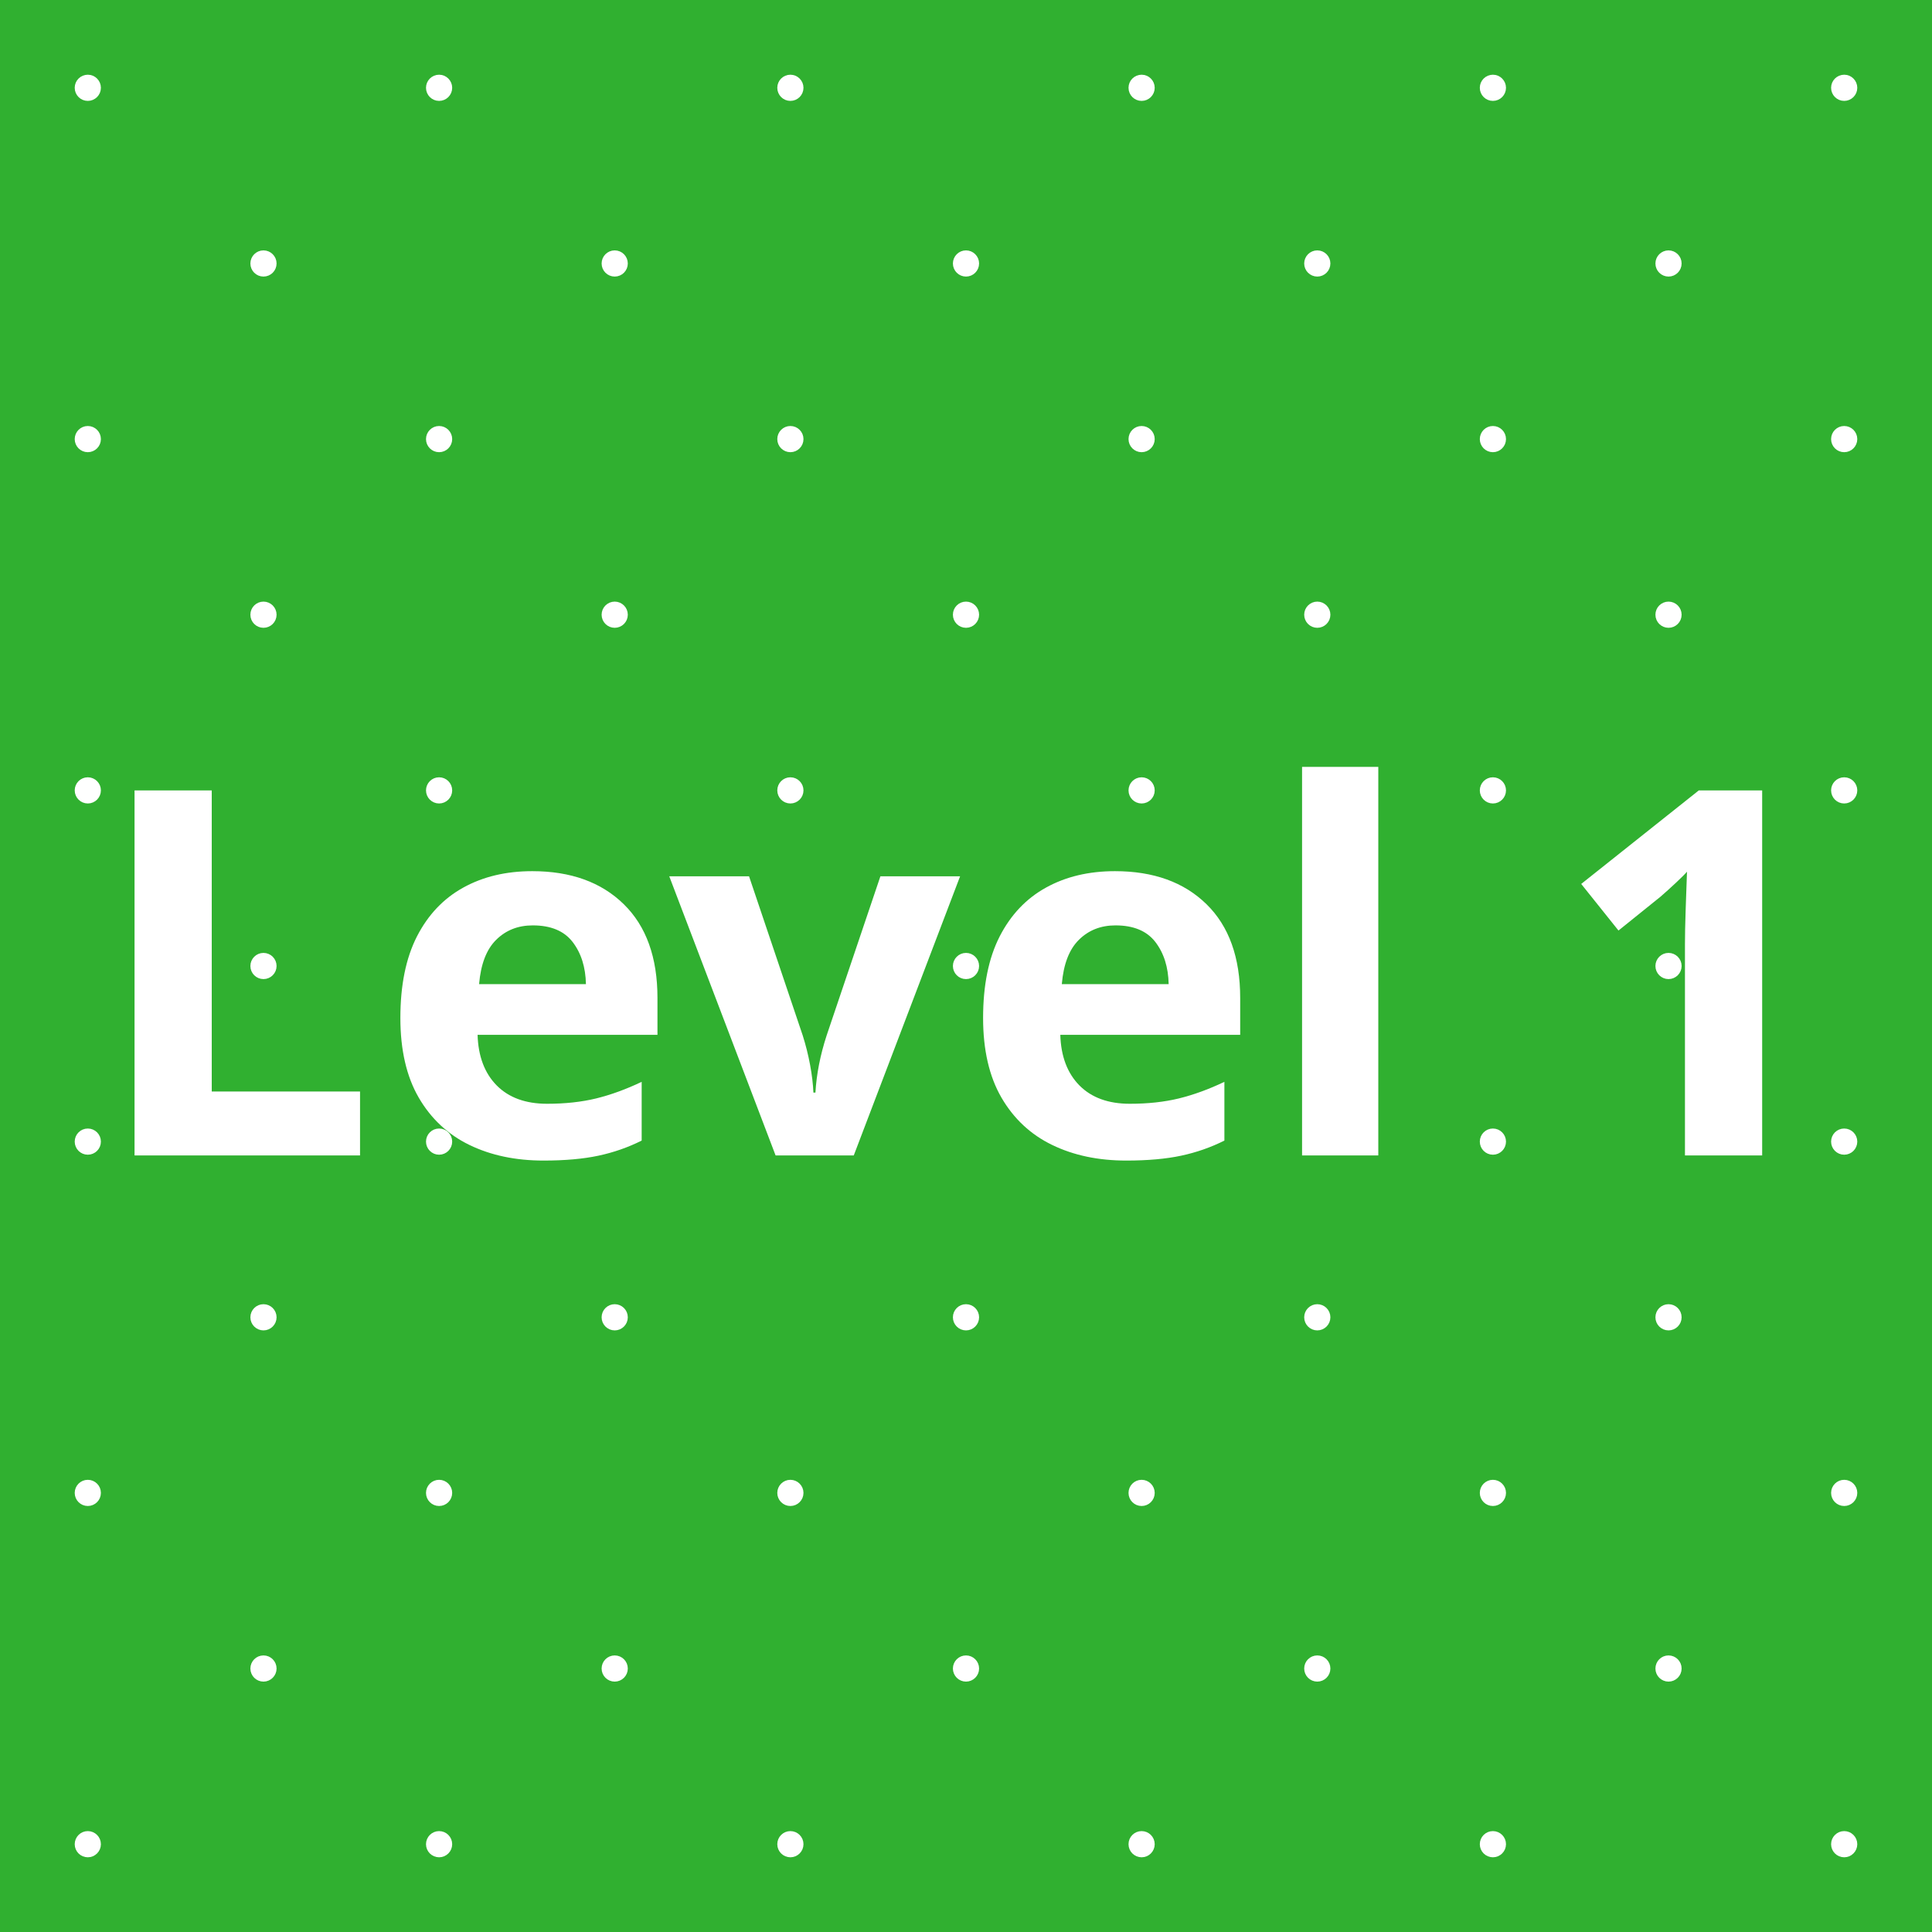
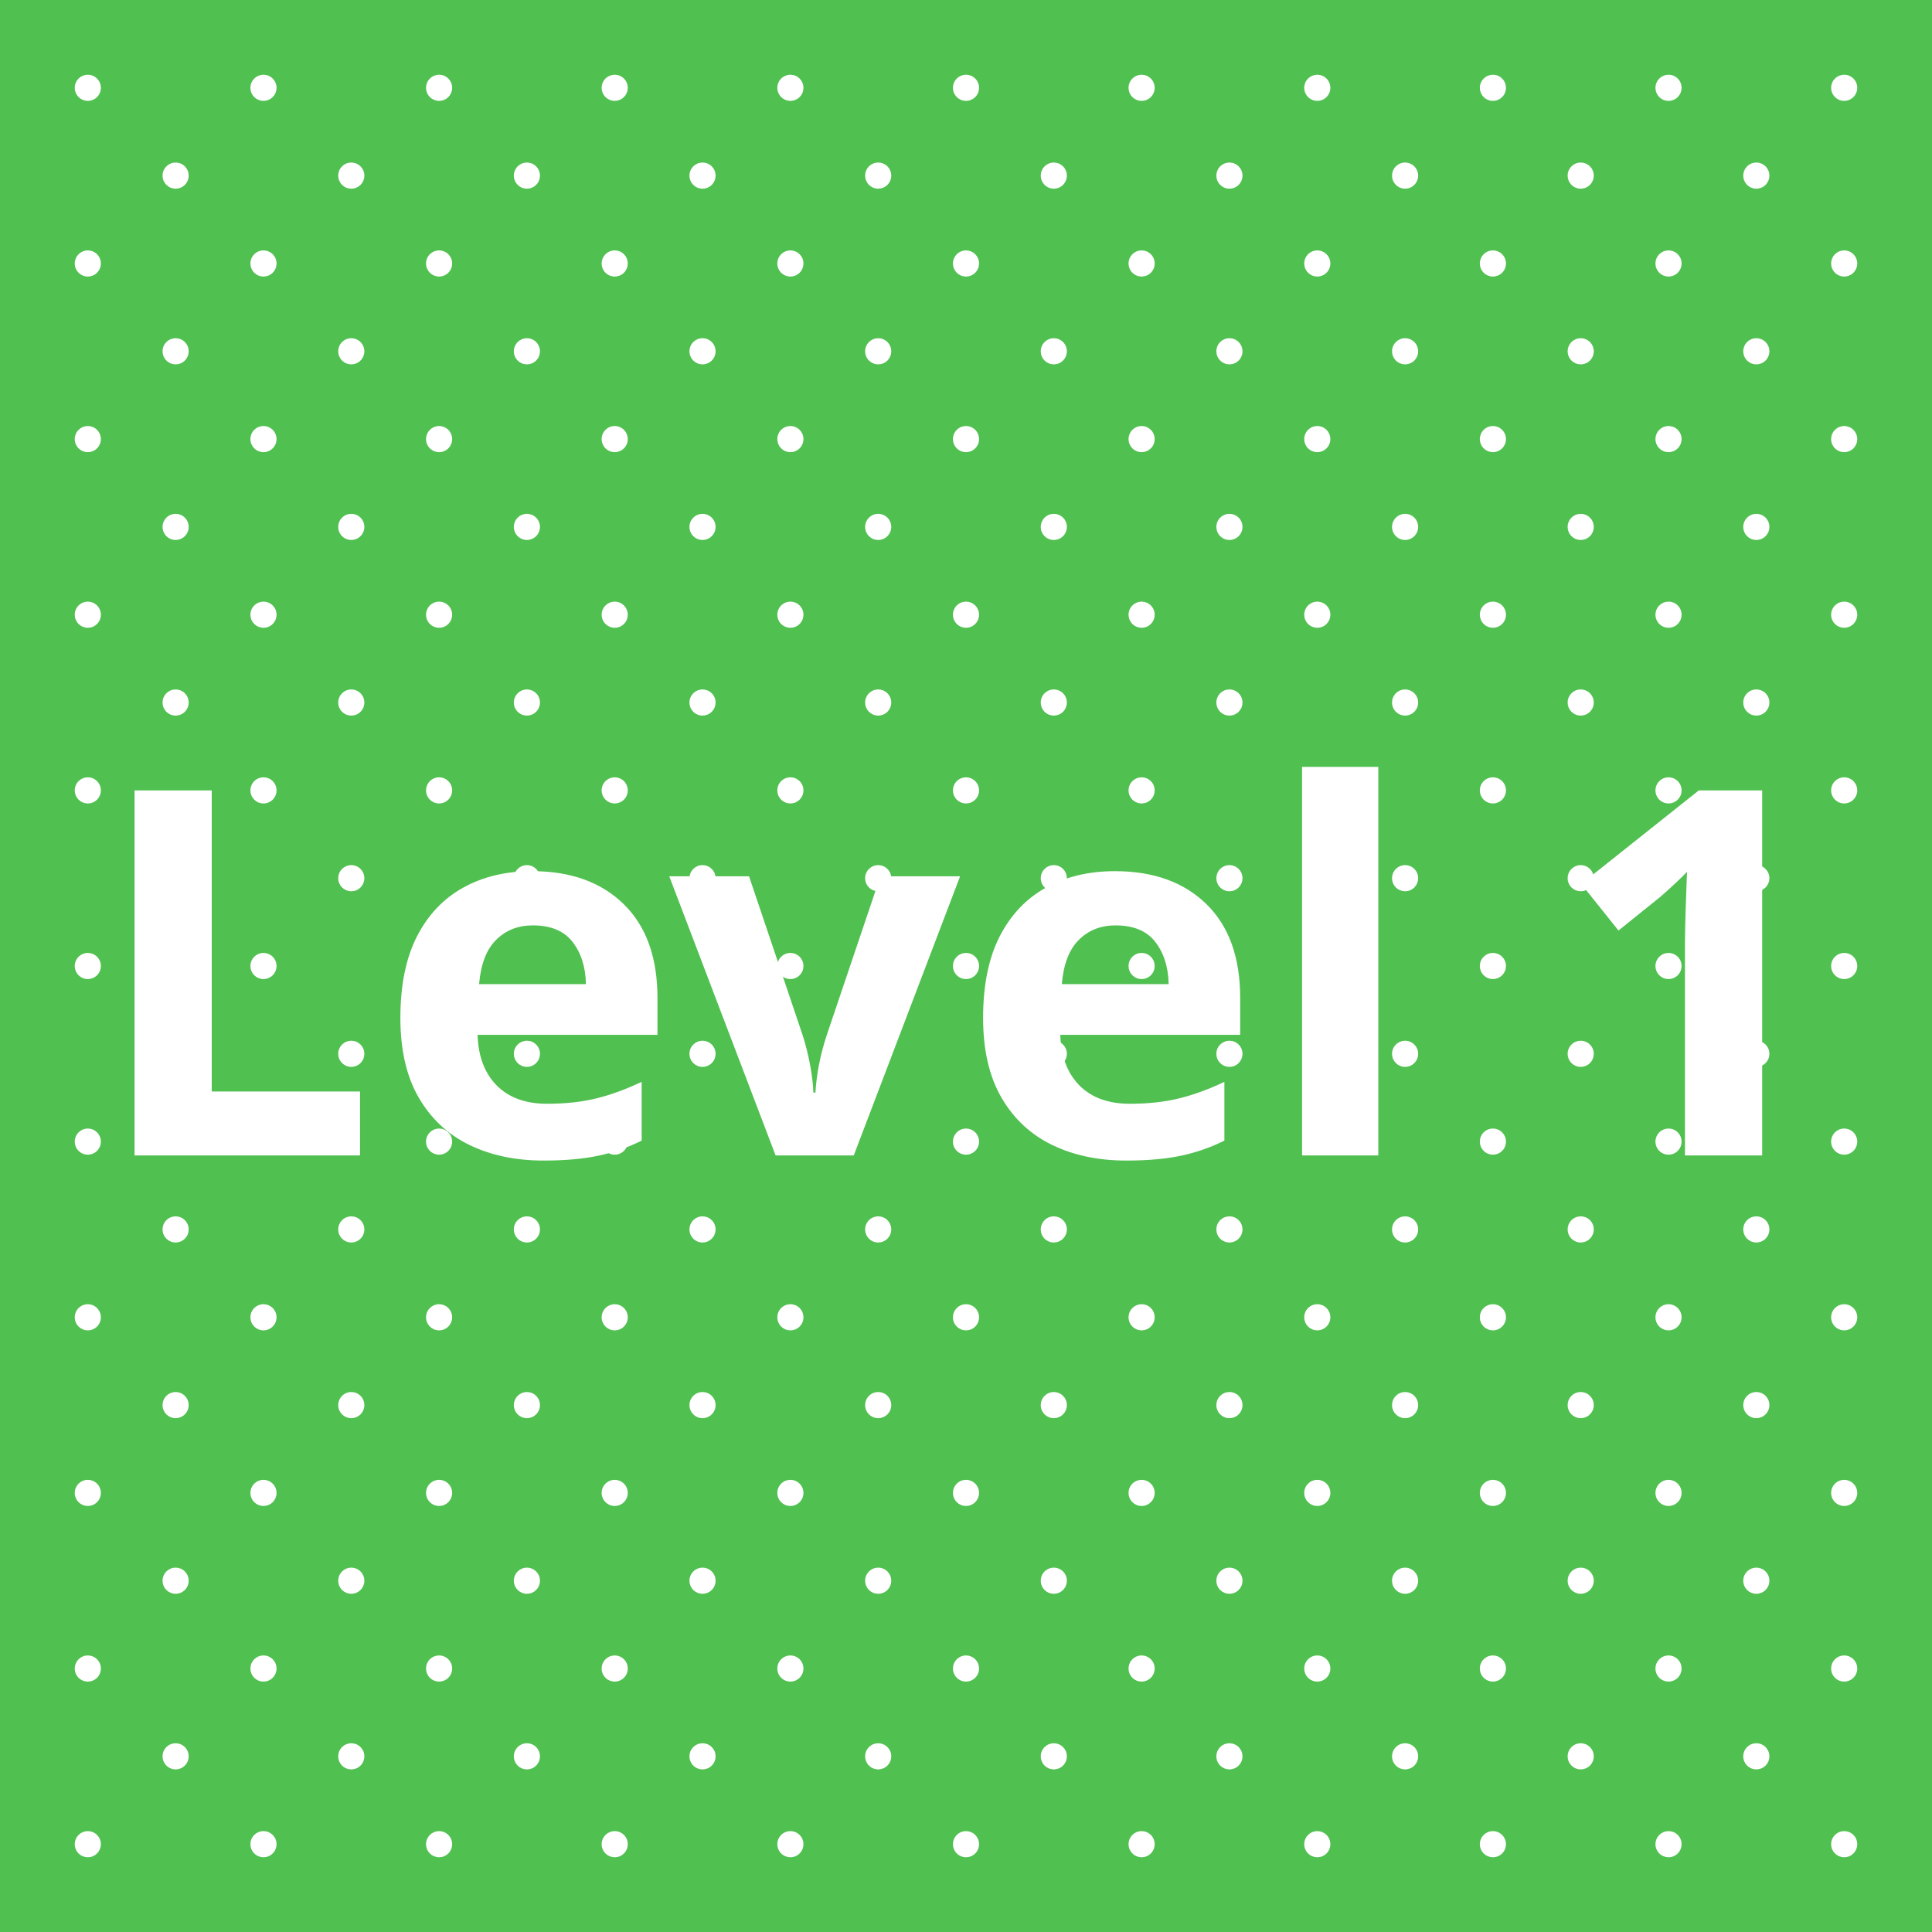
<svg xmlns="http://www.w3.org/2000/svg" class="svglite" width="340.16pt" height="340.16pt" viewBox="0 0 340.16 340.16">
  <defs>
    <style type="text/css">
    .svglite line, .svglite polyline, .svglite polygon, .svglite path, .svglite rect, .svglite circle {
      fill: none;
      stroke: #000000;
      stroke-linecap: round;
      stroke-linejoin: round;
      stroke-miterlimit: 10.00;
    }
    .svglite text {
      white-space: pre;
    }
  </style>
  </defs>
  <rect width="100%" height="100%" style="stroke: none; fill: #FFFFFF;" />
  <defs>
    <clipPath id="cpMC4wMHwzNDAuMTZ8MC4wMHwzNDAuMTY=">
      <rect x="0.00" y="0.00" width="340.16" height="340.16" />
    </clipPath>
  </defs>
  <g clip-path="url(#cpMC4wMHwzNDAuMTZ8MC4wMHwzNDAuMTY=)">
-     <rect x="0.00" y="0" width="340.16" height="340.16" style="stroke-width: 0.75; stroke: #30B030; fill: #30B030;" />
+     <rect x="0.00" y="0" width="340.16" height="340.16" style="stroke-width: 0.75; stroke: #50C050; fill: #50C050;" />
    <text x="170.08" y="203.43" text-anchor="middle" style="font-size: 90.00px; font-weight: bold;fill: #FFFFFF; font-family: &quot;Noto Sans JP&quot;;" textLength="310.33px" lengthAdjust="spacingAndGlyphs">Level 1</text>
    <circle cx="15.46" cy="324.70" r="1.95" style="stroke-width: 0.71; stroke: #FFFFFF; fill: #FFFFFF;" />
+     <circle cx="46.39" cy="324.70" r="1.95" style="stroke-width: 0.71; stroke: #FFFFFF; fill: #FFFFFF;" />
    <circle cx="77.31" cy="324.70" r="1.95" style="stroke-width: 0.71; stroke: #FFFFFF; fill: #FFFFFF;" />
+     <circle cx="108.23" cy="324.70" r="1.95" style="stroke-width: 0.71; stroke: #FFFFFF; fill: #FFFFFF;" />
    <circle cx="139.16" cy="324.70" r="1.95" style="stroke-width: 0.71; stroke: #FFFFFF; fill: #FFFFFF;" />
+     <circle cx="170.08" cy="324.70" r="1.95" style="stroke-width: 0.71; stroke: #FFFFFF; fill: #FFFFFF;" />
    <circle cx="201.00" cy="324.70" r="1.95" style="stroke-width: 0.71; stroke: #FFFFFF; fill: #FFFFFF;" />
+     <circle cx="231.93" cy="324.70" r="1.95" style="stroke-width: 0.71; stroke: #FFFFFF; fill: #FFFFFF;" />
    <circle cx="262.85" cy="324.70" r="1.95" style="stroke-width: 0.71; stroke: #FFFFFF; fill: #FFFFFF;" />
+     <circle cx="293.77" cy="324.70" r="1.95" style="stroke-width: 0.71; stroke: #FFFFFF; fill: #FFFFFF;" />
    <circle cx="324.70" cy="324.70" r="1.95" style="stroke-width: 0.71; stroke: #FFFFFF; fill: #FFFFFF;" />
+     <circle cx="30.92" cy="309.23" r="1.95" style="stroke-width: 0.71; stroke: #FFFFFF; fill: #FFFFFF;" />
+     <circle cx="61.85" cy="309.23" r="1.95" style="stroke-width: 0.71; stroke: #FFFFFF; fill: #FFFFFF;" />
+     <circle cx="92.77" cy="309.23" r="1.95" style="stroke-width: 0.71; stroke: #FFFFFF; fill: #FFFFFF;" />
+     <circle cx="123.69" cy="309.23" r="1.95" style="stroke-width: 0.71; stroke: #FFFFFF; fill: #FFFFFF;" />
+     <circle cx="154.62" cy="309.23" r="1.95" style="stroke-width: 0.71; stroke: #FFFFFF; fill: #FFFFFF;" />
+     <circle cx="185.54" cy="309.23" r="1.95" style="stroke-width: 0.71; stroke: #FFFFFF; fill: #FFFFFF;" />
+     <circle cx="216.46" cy="309.23" r="1.95" style="stroke-width: 0.71; stroke: #FFFFFF; fill: #FFFFFF;" />
+     <circle cx="247.39" cy="309.23" r="1.95" style="stroke-width: 0.71; stroke: #FFFFFF; fill: #FFFFFF;" />
+     <circle cx="278.31" cy="309.23" r="1.95" style="stroke-width: 0.71; stroke: #FFFFFF; fill: #FFFFFF;" />
+     <circle cx="309.23" cy="309.23" r="1.95" style="stroke-width: 0.71; stroke: #FFFFFF; fill: #FFFFFF;" />
+     <circle cx="15.46" cy="293.77" r="1.95" style="stroke-width: 0.71; stroke: #FFFFFF; fill: #FFFFFF;" />
    <circle cx="46.39" cy="293.77" r="1.95" style="stroke-width: 0.71; stroke: #FFFFFF; fill: #FFFFFF;" />
+     <circle cx="77.31" cy="293.77" r="1.95" style="stroke-width: 0.71; stroke: #FFFFFF; fill: #FFFFFF;" />
    <circle cx="108.23" cy="293.77" r="1.95" style="stroke-width: 0.71; stroke: #FFFFFF; fill: #FFFFFF;" />
+     <circle cx="139.16" cy="293.77" r="1.95" style="stroke-width: 0.71; stroke: #FFFFFF; fill: #FFFFFF;" />
    <circle cx="170.08" cy="293.77" r="1.95" style="stroke-width: 0.71; stroke: #FFFFFF; fill: #FFFFFF;" />
+     <circle cx="201.00" cy="293.77" r="1.95" style="stroke-width: 0.71; stroke: #FFFFFF; fill: #FFFFFF;" />
    <circle cx="231.93" cy="293.77" r="1.95" style="stroke-width: 0.71; stroke: #FFFFFF; fill: #FFFFFF;" />
+     <circle cx="262.85" cy="293.77" r="1.95" style="stroke-width: 0.71; stroke: #FFFFFF; fill: #FFFFFF;" />
    <circle cx="293.77" cy="293.77" r="1.95" style="stroke-width: 0.71; stroke: #FFFFFF; fill: #FFFFFF;" />
+     <circle cx="324.70" cy="293.77" r="1.95" style="stroke-width: 0.71; stroke: #FFFFFF; fill: #FFFFFF;" />
+     <circle cx="30.92" cy="278.31" r="1.95" style="stroke-width: 0.71; stroke: #FFFFFF; fill: #FFFFFF;" />
+     <circle cx="61.85" cy="278.31" r="1.95" style="stroke-width: 0.71; stroke: #FFFFFF; fill: #FFFFFF;" />
+     <circle cx="92.77" cy="278.31" r="1.95" style="stroke-width: 0.71; stroke: #FFFFFF; fill: #FFFFFF;" />
+     <circle cx="123.69" cy="278.31" r="1.95" style="stroke-width: 0.71; stroke: #FFFFFF; fill: #FFFFFF;" />
+     <circle cx="154.62" cy="278.31" r="1.95" style="stroke-width: 0.71; stroke: #FFFFFF; fill: #FFFFFF;" />
+     <circle cx="185.54" cy="278.31" r="1.95" style="stroke-width: 0.71; stroke: #FFFFFF; fill: #FFFFFF;" />
+     <circle cx="216.46" cy="278.31" r="1.95" style="stroke-width: 0.71; stroke: #FFFFFF; fill: #FFFFFF;" />
+     <circle cx="247.39" cy="278.31" r="1.95" style="stroke-width: 0.71; stroke: #FFFFFF; fill: #FFFFFF;" />
+     <circle cx="278.31" cy="278.31" r="1.95" style="stroke-width: 0.71; stroke: #FFFFFF; fill: #FFFFFF;" />
+     <circle cx="309.23" cy="278.31" r="1.95" style="stroke-width: 0.71; stroke: #FFFFFF; fill: #FFFFFF;" />
    <circle cx="15.46" cy="262.85" r="1.95" style="stroke-width: 0.71; stroke: #FFFFFF; fill: #FFFFFF;" />
+     <circle cx="46.39" cy="262.85" r="1.95" style="stroke-width: 0.71; stroke: #FFFFFF; fill: #FFFFFF;" />
    <circle cx="77.31" cy="262.85" r="1.95" style="stroke-width: 0.71; stroke: #FFFFFF; fill: #FFFFFF;" />
+     <circle cx="108.23" cy="262.85" r="1.95" style="stroke-width: 0.71; stroke: #FFFFFF; fill: #FFFFFF;" />
    <circle cx="139.16" cy="262.85" r="1.95" style="stroke-width: 0.71; stroke: #FFFFFF; fill: #FFFFFF;" />
+     <circle cx="170.08" cy="262.85" r="1.95" style="stroke-width: 0.71; stroke: #FFFFFF; fill: #FFFFFF;" />
    <circle cx="201.00" cy="262.85" r="1.95" style="stroke-width: 0.71; stroke: #FFFFFF; fill: #FFFFFF;" />
+     <circle cx="231.93" cy="262.85" r="1.95" style="stroke-width: 0.71; stroke: #FFFFFF; fill: #FFFFFF;" />
    <circle cx="262.85" cy="262.85" r="1.95" style="stroke-width: 0.71; stroke: #FFFFFF; fill: #FFFFFF;" />
+     <circle cx="293.77" cy="262.85" r="1.95" style="stroke-width: 0.71; stroke: #FFFFFF; fill: #FFFFFF;" />
    <circle cx="324.70" cy="262.85" r="1.95" style="stroke-width: 0.71; stroke: #FFFFFF; fill: #FFFFFF;" />
+     <circle cx="30.92" cy="247.39" r="1.95" style="stroke-width: 0.71; stroke: #FFFFFF; fill: #FFFFFF;" />
+     <circle cx="61.85" cy="247.39" r="1.95" style="stroke-width: 0.71; stroke: #FFFFFF; fill: #FFFFFF;" />
+     <circle cx="92.77" cy="247.39" r="1.95" style="stroke-width: 0.71; stroke: #FFFFFF; fill: #FFFFFF;" />
+     <circle cx="123.69" cy="247.39" r="1.95" style="stroke-width: 0.71; stroke: #FFFFFF; fill: #FFFFFF;" />
+     <circle cx="154.62" cy="247.39" r="1.95" style="stroke-width: 0.71; stroke: #FFFFFF; fill: #FFFFFF;" />
+     <circle cx="185.54" cy="247.39" r="1.95" style="stroke-width: 0.71; stroke: #FFFFFF; fill: #FFFFFF;" />
+     <circle cx="216.46" cy="247.39" r="1.95" style="stroke-width: 0.71; stroke: #FFFFFF; fill: #FFFFFF;" />
+     <circle cx="247.39" cy="247.39" r="1.95" style="stroke-width: 0.71; stroke: #FFFFFF; fill: #FFFFFF;" />
+     <circle cx="278.31" cy="247.39" r="1.95" style="stroke-width: 0.71; stroke: #FFFFFF; fill: #FFFFFF;" />
+     <circle cx="309.23" cy="247.39" r="1.95" style="stroke-width: 0.71; stroke: #FFFFFF; fill: #FFFFFF;" />
+     <circle cx="15.46" cy="231.93" r="1.95" style="stroke-width: 0.71; stroke: #FFFFFF; fill: #FFFFFF;" />
    <circle cx="46.39" cy="231.93" r="1.95" style="stroke-width: 0.71; stroke: #FFFFFF; fill: #FFFFFF;" />
+     <circle cx="77.31" cy="231.93" r="1.95" style="stroke-width: 0.71; stroke: #FFFFFF; fill: #FFFFFF;" />
    <circle cx="108.23" cy="231.93" r="1.95" style="stroke-width: 0.71; stroke: #FFFFFF; fill: #FFFFFF;" />
+     <circle cx="139.16" cy="231.93" r="1.95" style="stroke-width: 0.71; stroke: #FFFFFF; fill: #FFFFFF;" />
    <circle cx="170.08" cy="231.93" r="1.95" style="stroke-width: 0.71; stroke: #FFFFFF; fill: #FFFFFF;" />
+     <circle cx="201.00" cy="231.93" r="1.95" style="stroke-width: 0.71; stroke: #FFFFFF; fill: #FFFFFF;" />
    <circle cx="231.93" cy="231.93" r="1.95" style="stroke-width: 0.71; stroke: #FFFFFF; fill: #FFFFFF;" />
+     <circle cx="262.85" cy="231.93" r="1.95" style="stroke-width: 0.71; stroke: #FFFFFF; fill: #FFFFFF;" />
    <circle cx="293.77" cy="231.93" r="1.95" style="stroke-width: 0.71; stroke: #FFFFFF; fill: #FFFFFF;" />
+     <circle cx="324.70" cy="231.93" r="1.95" style="stroke-width: 0.71; stroke: #FFFFFF; fill: #FFFFFF;" />
+     <circle cx="30.92" cy="216.46" r="1.95" style="stroke-width: 0.71; stroke: #FFFFFF; fill: #FFFFFF;" />
+     <circle cx="61.85" cy="216.46" r="1.95" style="stroke-width: 0.71; stroke: #FFFFFF; fill: #FFFFFF;" />
+     <circle cx="92.77" cy="216.46" r="1.95" style="stroke-width: 0.71; stroke: #FFFFFF; fill: #FFFFFF;" />
+     <circle cx="123.69" cy="216.46" r="1.95" style="stroke-width: 0.71; stroke: #FFFFFF; fill: #FFFFFF;" />
+     <circle cx="154.62" cy="216.46" r="1.95" style="stroke-width: 0.71; stroke: #FFFFFF; fill: #FFFFFF;" />
+     <circle cx="185.54" cy="216.46" r="1.95" style="stroke-width: 0.71; stroke: #FFFFFF; fill: #FFFFFF;" />
+     <circle cx="216.46" cy="216.46" r="1.95" style="stroke-width: 0.71; stroke: #FFFFFF; fill: #FFFFFF;" />
+     <circle cx="247.39" cy="216.46" r="1.95" style="stroke-width: 0.71; stroke: #FFFFFF; fill: #FFFFFF;" />
+     <circle cx="278.31" cy="216.46" r="1.95" style="stroke-width: 0.71; stroke: #FFFFFF; fill: #FFFFFF;" />
+     <circle cx="309.23" cy="216.46" r="1.95" style="stroke-width: 0.71; stroke: #FFFFFF; fill: #FFFFFF;" />
    <circle cx="15.46" cy="201.00" r="1.95" style="stroke-width: 0.71; stroke: #FFFFFF; fill: #FFFFFF;" />
+     <circle cx="46.39" cy="201.00" r="1.95" style="stroke-width: 0.71; stroke: #FFFFFF; fill: #FFFFFF;" />
    <circle cx="77.31" cy="201.00" r="1.95" style="stroke-width: 0.71; stroke: #FFFFFF; fill: #FFFFFF;" />
+     <circle cx="108.23" cy="201.00" r="1.95" style="stroke-width: 0.71; stroke: #FFFFFF; fill: #FFFFFF;" />
    <circle cx="139.16" cy="201.00" r="1.95" style="stroke-width: 0.71; stroke: #FFFFFF; fill: #FFFFFF;" />
+     <circle cx="170.08" cy="201.00" r="1.95" style="stroke-width: 0.71; stroke: #FFFFFF; fill: #FFFFFF;" />
    <circle cx="201.00" cy="201.00" r="1.95" style="stroke-width: 0.71; stroke: #FFFFFF; fill: #FFFFFF;" />
+     <circle cx="231.93" cy="201.00" r="1.95" style="stroke-width: 0.71; stroke: #FFFFFF; fill: #FFFFFF;" />
    <circle cx="262.85" cy="201.00" r="1.95" style="stroke-width: 0.71; stroke: #FFFFFF; fill: #FFFFFF;" />
+     <circle cx="293.77" cy="201.00" r="1.95" style="stroke-width: 0.71; stroke: #FFFFFF; fill: #FFFFFF;" />
    <circle cx="324.70" cy="201.00" r="1.95" style="stroke-width: 0.71; stroke: #FFFFFF; fill: #FFFFFF;" />
+     <circle cx="30.92" cy="185.54" r="1.95" style="stroke-width: 0.71; stroke: #FFFFFF; fill: #FFFFFF;" />
+     <circle cx="61.85" cy="185.54" r="1.95" style="stroke-width: 0.71; stroke: #FFFFFF; fill: #FFFFFF;" />
+     <circle cx="92.77" cy="185.54" r="1.95" style="stroke-width: 0.71; stroke: #FFFFFF; fill: #FFFFFF;" />
+     <circle cx="123.69" cy="185.54" r="1.95" style="stroke-width: 0.71; stroke: #FFFFFF; fill: #FFFFFF;" />
+     <circle cx="154.62" cy="185.54" r="1.95" style="stroke-width: 0.71; stroke: #FFFFFF; fill: #FFFFFF;" />
+     <circle cx="185.54" cy="185.54" r="1.95" style="stroke-width: 0.71; stroke: #FFFFFF; fill: #FFFFFF;" />
+     <circle cx="216.46" cy="185.54" r="1.95" style="stroke-width: 0.71; stroke: #FFFFFF; fill: #FFFFFF;" />
+     <circle cx="247.39" cy="185.54" r="1.95" style="stroke-width: 0.71; stroke: #FFFFFF; fill: #FFFFFF;" />
+     <circle cx="278.31" cy="185.54" r="1.95" style="stroke-width: 0.71; stroke: #FFFFFF; fill: #FFFFFF;" />
+     <circle cx="309.23" cy="185.54" r="1.95" style="stroke-width: 0.71; stroke: #FFFFFF; fill: #FFFFFF;" />
+     <circle cx="15.46" cy="170.08" r="1.95" style="stroke-width: 0.71; stroke: #FFFFFF; fill: #FFFFFF;" />
    <circle cx="46.39" cy="170.08" r="1.95" style="stroke-width: 0.71; stroke: #FFFFFF; fill: #FFFFFF;" />
+     <circle cx="77.31" cy="170.08" r="1.95" style="stroke-width: 0.71; stroke: #FFFFFF; fill: #FFFFFF;" />
    <circle cx="108.23" cy="170.08" r="1.95" style="stroke-width: 0.71; stroke: #FFFFFF; fill: #FFFFFF;" />
+     <circle cx="139.16" cy="170.08" r="1.95" style="stroke-width: 0.71; stroke: #FFFFFF; fill: #FFFFFF;" />
    <circle cx="170.08" cy="170.08" r="1.95" style="stroke-width: 0.71; stroke: #FFFFFF; fill: #FFFFFF;" />
+     <circle cx="201.00" cy="170.08" r="1.95" style="stroke-width: 0.71; stroke: #FFFFFF; fill: #FFFFFF;" />
    <circle cx="231.93" cy="170.08" r="1.95" style="stroke-width: 0.71; stroke: #FFFFFF; fill: #FFFFFF;" />
+     <circle cx="262.85" cy="170.08" r="1.95" style="stroke-width: 0.71; stroke: #FFFFFF; fill: #FFFFFF;" />
    <circle cx="293.77" cy="170.08" r="1.95" style="stroke-width: 0.71; stroke: #FFFFFF; fill: #FFFFFF;" />
+     <circle cx="324.70" cy="170.08" r="1.95" style="stroke-width: 0.71; stroke: #FFFFFF; fill: #FFFFFF;" />
+     <circle cx="30.92" cy="154.62" r="1.95" style="stroke-width: 0.71; stroke: #FFFFFF; fill: #FFFFFF;" />
+     <circle cx="61.85" cy="154.62" r="1.95" style="stroke-width: 0.71; stroke: #FFFFFF; fill: #FFFFFF;" />
+     <circle cx="92.77" cy="154.62" r="1.95" style="stroke-width: 0.71; stroke: #FFFFFF; fill: #FFFFFF;" />
+     <circle cx="123.69" cy="154.62" r="1.95" style="stroke-width: 0.71; stroke: #FFFFFF; fill: #FFFFFF;" />
+     <circle cx="154.62" cy="154.62" r="1.95" style="stroke-width: 0.71; stroke: #FFFFFF; fill: #FFFFFF;" />
+     <circle cx="185.54" cy="154.62" r="1.95" style="stroke-width: 0.71; stroke: #FFFFFF; fill: #FFFFFF;" />
+     <circle cx="216.46" cy="154.62" r="1.95" style="stroke-width: 0.71; stroke: #FFFFFF; fill: #FFFFFF;" />
+     <circle cx="247.39" cy="154.62" r="1.95" style="stroke-width: 0.71; stroke: #FFFFFF; fill: #FFFFFF;" />
+     <circle cx="278.31" cy="154.62" r="1.95" style="stroke-width: 0.71; stroke: #FFFFFF; fill: #FFFFFF;" />
+     <circle cx="309.23" cy="154.62" r="1.95" style="stroke-width: 0.71; stroke: #FFFFFF; fill: #FFFFFF;" />
    <circle cx="15.46" cy="139.16" r="1.95" style="stroke-width: 0.71; stroke: #FFFFFF; fill: #FFFFFF;" />
+     <circle cx="46.39" cy="139.16" r="1.95" style="stroke-width: 0.71; stroke: #FFFFFF; fill: #FFFFFF;" />
    <circle cx="77.31" cy="139.16" r="1.95" style="stroke-width: 0.71; stroke: #FFFFFF; fill: #FFFFFF;" />
+     <circle cx="108.23" cy="139.16" r="1.95" style="stroke-width: 0.71; stroke: #FFFFFF; fill: #FFFFFF;" />
    <circle cx="139.16" cy="139.16" r="1.95" style="stroke-width: 0.71; stroke: #FFFFFF; fill: #FFFFFF;" />
+     <circle cx="170.08" cy="139.16" r="1.95" style="stroke-width: 0.71; stroke: #FFFFFF; fill: #FFFFFF;" />
    <circle cx="201.00" cy="139.16" r="1.95" style="stroke-width: 0.71; stroke: #FFFFFF; fill: #FFFFFF;" />
+     <circle cx="231.93" cy="139.16" r="1.95" style="stroke-width: 0.71; stroke: #FFFFFF; fill: #FFFFFF;" />
    <circle cx="262.85" cy="139.16" r="1.95" style="stroke-width: 0.71; stroke: #FFFFFF; fill: #FFFFFF;" />
+     <circle cx="293.77" cy="139.16" r="1.95" style="stroke-width: 0.71; stroke: #FFFFFF; fill: #FFFFFF;" />
    <circle cx="324.70" cy="139.16" r="1.95" style="stroke-width: 0.71; stroke: #FFFFFF; fill: #FFFFFF;" />
+     <circle cx="30.92" cy="123.69" r="1.95" style="stroke-width: 0.71; stroke: #FFFFFF; fill: #FFFFFF;" />
+     <circle cx="61.85" cy="123.69" r="1.95" style="stroke-width: 0.71; stroke: #FFFFFF; fill: #FFFFFF;" />
+     <circle cx="92.77" cy="123.69" r="1.95" style="stroke-width: 0.71; stroke: #FFFFFF; fill: #FFFFFF;" />
+     <circle cx="123.69" cy="123.69" r="1.95" style="stroke-width: 0.71; stroke: #FFFFFF; fill: #FFFFFF;" />
+     <circle cx="154.62" cy="123.69" r="1.95" style="stroke-width: 0.71; stroke: #FFFFFF; fill: #FFFFFF;" />
+     <circle cx="185.54" cy="123.69" r="1.95" style="stroke-width: 0.71; stroke: #FFFFFF; fill: #FFFFFF;" />
+     <circle cx="216.46" cy="123.69" r="1.95" style="stroke-width: 0.71; stroke: #FFFFFF; fill: #FFFFFF;" />
+     <circle cx="247.39" cy="123.69" r="1.95" style="stroke-width: 0.71; stroke: #FFFFFF; fill: #FFFFFF;" />
+     <circle cx="278.31" cy="123.69" r="1.95" style="stroke-width: 0.71; stroke: #FFFFFF; fill: #FFFFFF;" />
+     <circle cx="309.23" cy="123.69" r="1.95" style="stroke-width: 0.71; stroke: #FFFFFF; fill: #FFFFFF;" />
+     <circle cx="15.46" cy="108.23" r="1.95" style="stroke-width: 0.71; stroke: #FFFFFF; fill: #FFFFFF;" />
    <circle cx="46.39" cy="108.23" r="1.95" style="stroke-width: 0.71; stroke: #FFFFFF; fill: #FFFFFF;" />
+     <circle cx="77.31" cy="108.23" r="1.95" style="stroke-width: 0.71; stroke: #FFFFFF; fill: #FFFFFF;" />
    <circle cx="108.23" cy="108.23" r="1.95" style="stroke-width: 0.71; stroke: #FFFFFF; fill: #FFFFFF;" />
+     <circle cx="139.16" cy="108.23" r="1.95" style="stroke-width: 0.71; stroke: #FFFFFF; fill: #FFFFFF;" />
    <circle cx="170.08" cy="108.23" r="1.95" style="stroke-width: 0.71; stroke: #FFFFFF; fill: #FFFFFF;" />
+     <circle cx="201.00" cy="108.23" r="1.95" style="stroke-width: 0.71; stroke: #FFFFFF; fill: #FFFFFF;" />
    <circle cx="231.93" cy="108.23" r="1.95" style="stroke-width: 0.71; stroke: #FFFFFF; fill: #FFFFFF;" />
+     <circle cx="262.85" cy="108.23" r="1.95" style="stroke-width: 0.71; stroke: #FFFFFF; fill: #FFFFFF;" />
    <circle cx="293.77" cy="108.23" r="1.95" style="stroke-width: 0.71; stroke: #FFFFFF; fill: #FFFFFF;" />
+     <circle cx="324.70" cy="108.23" r="1.95" style="stroke-width: 0.71; stroke: #FFFFFF; fill: #FFFFFF;" />
+     <circle cx="30.92" cy="92.77" r="1.95" style="stroke-width: 0.71; stroke: #FFFFFF; fill: #FFFFFF;" />
+     <circle cx="61.85" cy="92.77" r="1.95" style="stroke-width: 0.71; stroke: #FFFFFF; fill: #FFFFFF;" />
+     <circle cx="92.77" cy="92.77" r="1.95" style="stroke-width: 0.71; stroke: #FFFFFF; fill: #FFFFFF;" />
+     <circle cx="123.69" cy="92.77" r="1.95" style="stroke-width: 0.71; stroke: #FFFFFF; fill: #FFFFFF;" />
+     <circle cx="154.62" cy="92.77" r="1.95" style="stroke-width: 0.71; stroke: #FFFFFF; fill: #FFFFFF;" />
+     <circle cx="185.54" cy="92.77" r="1.95" style="stroke-width: 0.71; stroke: #FFFFFF; fill: #FFFFFF;" />
+     <circle cx="216.46" cy="92.77" r="1.95" style="stroke-width: 0.71; stroke: #FFFFFF; fill: #FFFFFF;" />
+     <circle cx="247.39" cy="92.77" r="1.95" style="stroke-width: 0.71; stroke: #FFFFFF; fill: #FFFFFF;" />
+     <circle cx="278.31" cy="92.77" r="1.95" style="stroke-width: 0.71; stroke: #FFFFFF; fill: #FFFFFF;" />
+     <circle cx="309.23" cy="92.77" r="1.95" style="stroke-width: 0.71; stroke: #FFFFFF; fill: #FFFFFF;" />
    <circle cx="15.46" cy="77.31" r="1.95" style="stroke-width: 0.71; stroke: #FFFFFF; fill: #FFFFFF;" />
+     <circle cx="46.39" cy="77.31" r="1.95" style="stroke-width: 0.71; stroke: #FFFFFF; fill: #FFFFFF;" />
    <circle cx="77.31" cy="77.31" r="1.95" style="stroke-width: 0.71; stroke: #FFFFFF; fill: #FFFFFF;" />
+     <circle cx="108.23" cy="77.31" r="1.95" style="stroke-width: 0.71; stroke: #FFFFFF; fill: #FFFFFF;" />
    <circle cx="139.16" cy="77.31" r="1.95" style="stroke-width: 0.71; stroke: #FFFFFF; fill: #FFFFFF;" />
+     <circle cx="170.08" cy="77.31" r="1.95" style="stroke-width: 0.71; stroke: #FFFFFF; fill: #FFFFFF;" />
    <circle cx="201.00" cy="77.31" r="1.95" style="stroke-width: 0.71; stroke: #FFFFFF; fill: #FFFFFF;" />
+     <circle cx="231.93" cy="77.31" r="1.95" style="stroke-width: 0.71; stroke: #FFFFFF; fill: #FFFFFF;" />
    <circle cx="262.85" cy="77.31" r="1.95" style="stroke-width: 0.71; stroke: #FFFFFF; fill: #FFFFFF;" />
+     <circle cx="293.77" cy="77.31" r="1.95" style="stroke-width: 0.71; stroke: #FFFFFF; fill: #FFFFFF;" />
    <circle cx="324.70" cy="77.31" r="1.95" style="stroke-width: 0.71; stroke: #FFFFFF; fill: #FFFFFF;" />
+     <circle cx="30.92" cy="61.85" r="1.95" style="stroke-width: 0.71; stroke: #FFFFFF; fill: #FFFFFF;" />
+     <circle cx="61.85" cy="61.85" r="1.95" style="stroke-width: 0.71; stroke: #FFFFFF; fill: #FFFFFF;" />
+     <circle cx="92.77" cy="61.85" r="1.95" style="stroke-width: 0.71; stroke: #FFFFFF; fill: #FFFFFF;" />
+     <circle cx="123.69" cy="61.85" r="1.95" style="stroke-width: 0.71; stroke: #FFFFFF; fill: #FFFFFF;" />
+     <circle cx="154.62" cy="61.85" r="1.95" style="stroke-width: 0.71; stroke: #FFFFFF; fill: #FFFFFF;" />
+     <circle cx="185.54" cy="61.85" r="1.95" style="stroke-width: 0.71; stroke: #FFFFFF; fill: #FFFFFF;" />
+     <circle cx="216.46" cy="61.85" r="1.95" style="stroke-width: 0.71; stroke: #FFFFFF; fill: #FFFFFF;" />
+     <circle cx="247.39" cy="61.85" r="1.95" style="stroke-width: 0.71; stroke: #FFFFFF; fill: #FFFFFF;" />
+     <circle cx="278.31" cy="61.85" r="1.95" style="stroke-width: 0.71; stroke: #FFFFFF; fill: #FFFFFF;" />
+     <circle cx="309.23" cy="61.85" r="1.95" style="stroke-width: 0.71; stroke: #FFFFFF; fill: #FFFFFF;" />
+     <circle cx="15.46" cy="46.39" r="1.95" style="stroke-width: 0.71; stroke: #FFFFFF; fill: #FFFFFF;" />
    <circle cx="46.39" cy="46.39" r="1.95" style="stroke-width: 0.71; stroke: #FFFFFF; fill: #FFFFFF;" />
+     <circle cx="77.31" cy="46.39" r="1.95" style="stroke-width: 0.71; stroke: #FFFFFF; fill: #FFFFFF;" />
    <circle cx="108.23" cy="46.39" r="1.95" style="stroke-width: 0.71; stroke: #FFFFFF; fill: #FFFFFF;" />
+     <circle cx="139.16" cy="46.39" r="1.95" style="stroke-width: 0.71; stroke: #FFFFFF; fill: #FFFFFF;" />
    <circle cx="170.08" cy="46.39" r="1.95" style="stroke-width: 0.71; stroke: #FFFFFF; fill: #FFFFFF;" />
+     <circle cx="201.00" cy="46.39" r="1.95" style="stroke-width: 0.71; stroke: #FFFFFF; fill: #FFFFFF;" />
    <circle cx="231.93" cy="46.39" r="1.95" style="stroke-width: 0.71; stroke: #FFFFFF; fill: #FFFFFF;" />
+     <circle cx="262.85" cy="46.39" r="1.95" style="stroke-width: 0.71; stroke: #FFFFFF; fill: #FFFFFF;" />
    <circle cx="293.77" cy="46.39" r="1.95" style="stroke-width: 0.71; stroke: #FFFFFF; fill: #FFFFFF;" />
+     <circle cx="324.70" cy="46.39" r="1.95" style="stroke-width: 0.71; stroke: #FFFFFF; fill: #FFFFFF;" />
+     <circle cx="30.92" cy="30.92" r="1.95" style="stroke-width: 0.71; stroke: #FFFFFF; fill: #FFFFFF;" />
+     <circle cx="61.85" cy="30.92" r="1.95" style="stroke-width: 0.71; stroke: #FFFFFF; fill: #FFFFFF;" />
+     <circle cx="92.77" cy="30.92" r="1.95" style="stroke-width: 0.71; stroke: #FFFFFF; fill: #FFFFFF;" />
+     <circle cx="123.69" cy="30.92" r="1.95" style="stroke-width: 0.71; stroke: #FFFFFF; fill: #FFFFFF;" />
+     <circle cx="154.62" cy="30.92" r="1.95" style="stroke-width: 0.71; stroke: #FFFFFF; fill: #FFFFFF;" />
+     <circle cx="185.54" cy="30.92" r="1.95" style="stroke-width: 0.71; stroke: #FFFFFF; fill: #FFFFFF;" />
+     <circle cx="216.46" cy="30.92" r="1.95" style="stroke-width: 0.71; stroke: #FFFFFF; fill: #FFFFFF;" />
+     <circle cx="247.39" cy="30.92" r="1.95" style="stroke-width: 0.71; stroke: #FFFFFF; fill: #FFFFFF;" />
+     <circle cx="278.31" cy="30.92" r="1.95" style="stroke-width: 0.71; stroke: #FFFFFF; fill: #FFFFFF;" />
+     <circle cx="309.23" cy="30.92" r="1.95" style="stroke-width: 0.71; stroke: #FFFFFF; fill: #FFFFFF;" />
    <circle cx="15.46" cy="15.46" r="1.95" style="stroke-width: 0.71; stroke: #FFFFFF; fill: #FFFFFF;" />
+     <circle cx="46.39" cy="15.46" r="1.95" style="stroke-width: 0.71; stroke: #FFFFFF; fill: #FFFFFF;" />
    <circle cx="77.31" cy="15.46" r="1.95" style="stroke-width: 0.71; stroke: #FFFFFF; fill: #FFFFFF;" />
+     <circle cx="108.23" cy="15.46" r="1.95" style="stroke-width: 0.71; stroke: #FFFFFF; fill: #FFFFFF;" />
    <circle cx="139.16" cy="15.46" r="1.95" style="stroke-width: 0.71; stroke: #FFFFFF; fill: #FFFFFF;" />
+     <circle cx="170.08" cy="15.46" r="1.95" style="stroke-width: 0.71; stroke: #FFFFFF; fill: #FFFFFF;" />
    <circle cx="201.00" cy="15.46" r="1.95" style="stroke-width: 0.71; stroke: #FFFFFF; fill: #FFFFFF;" />
+     <circle cx="231.93" cy="15.46" r="1.95" style="stroke-width: 0.71; stroke: #FFFFFF; fill: #FFFFFF;" />
    <circle cx="262.85" cy="15.46" r="1.95" style="stroke-width: 0.71; stroke: #FFFFFF; fill: #FFFFFF;" />
+     <circle cx="293.77" cy="15.46" r="1.95" style="stroke-width: 0.71; stroke: #FFFFFF; fill: #FFFFFF;" />
    <circle cx="324.70" cy="15.46" r="1.95" style="stroke-width: 0.71; stroke: #FFFFFF; fill: #FFFFFF;" />
  </g>
</svg>
